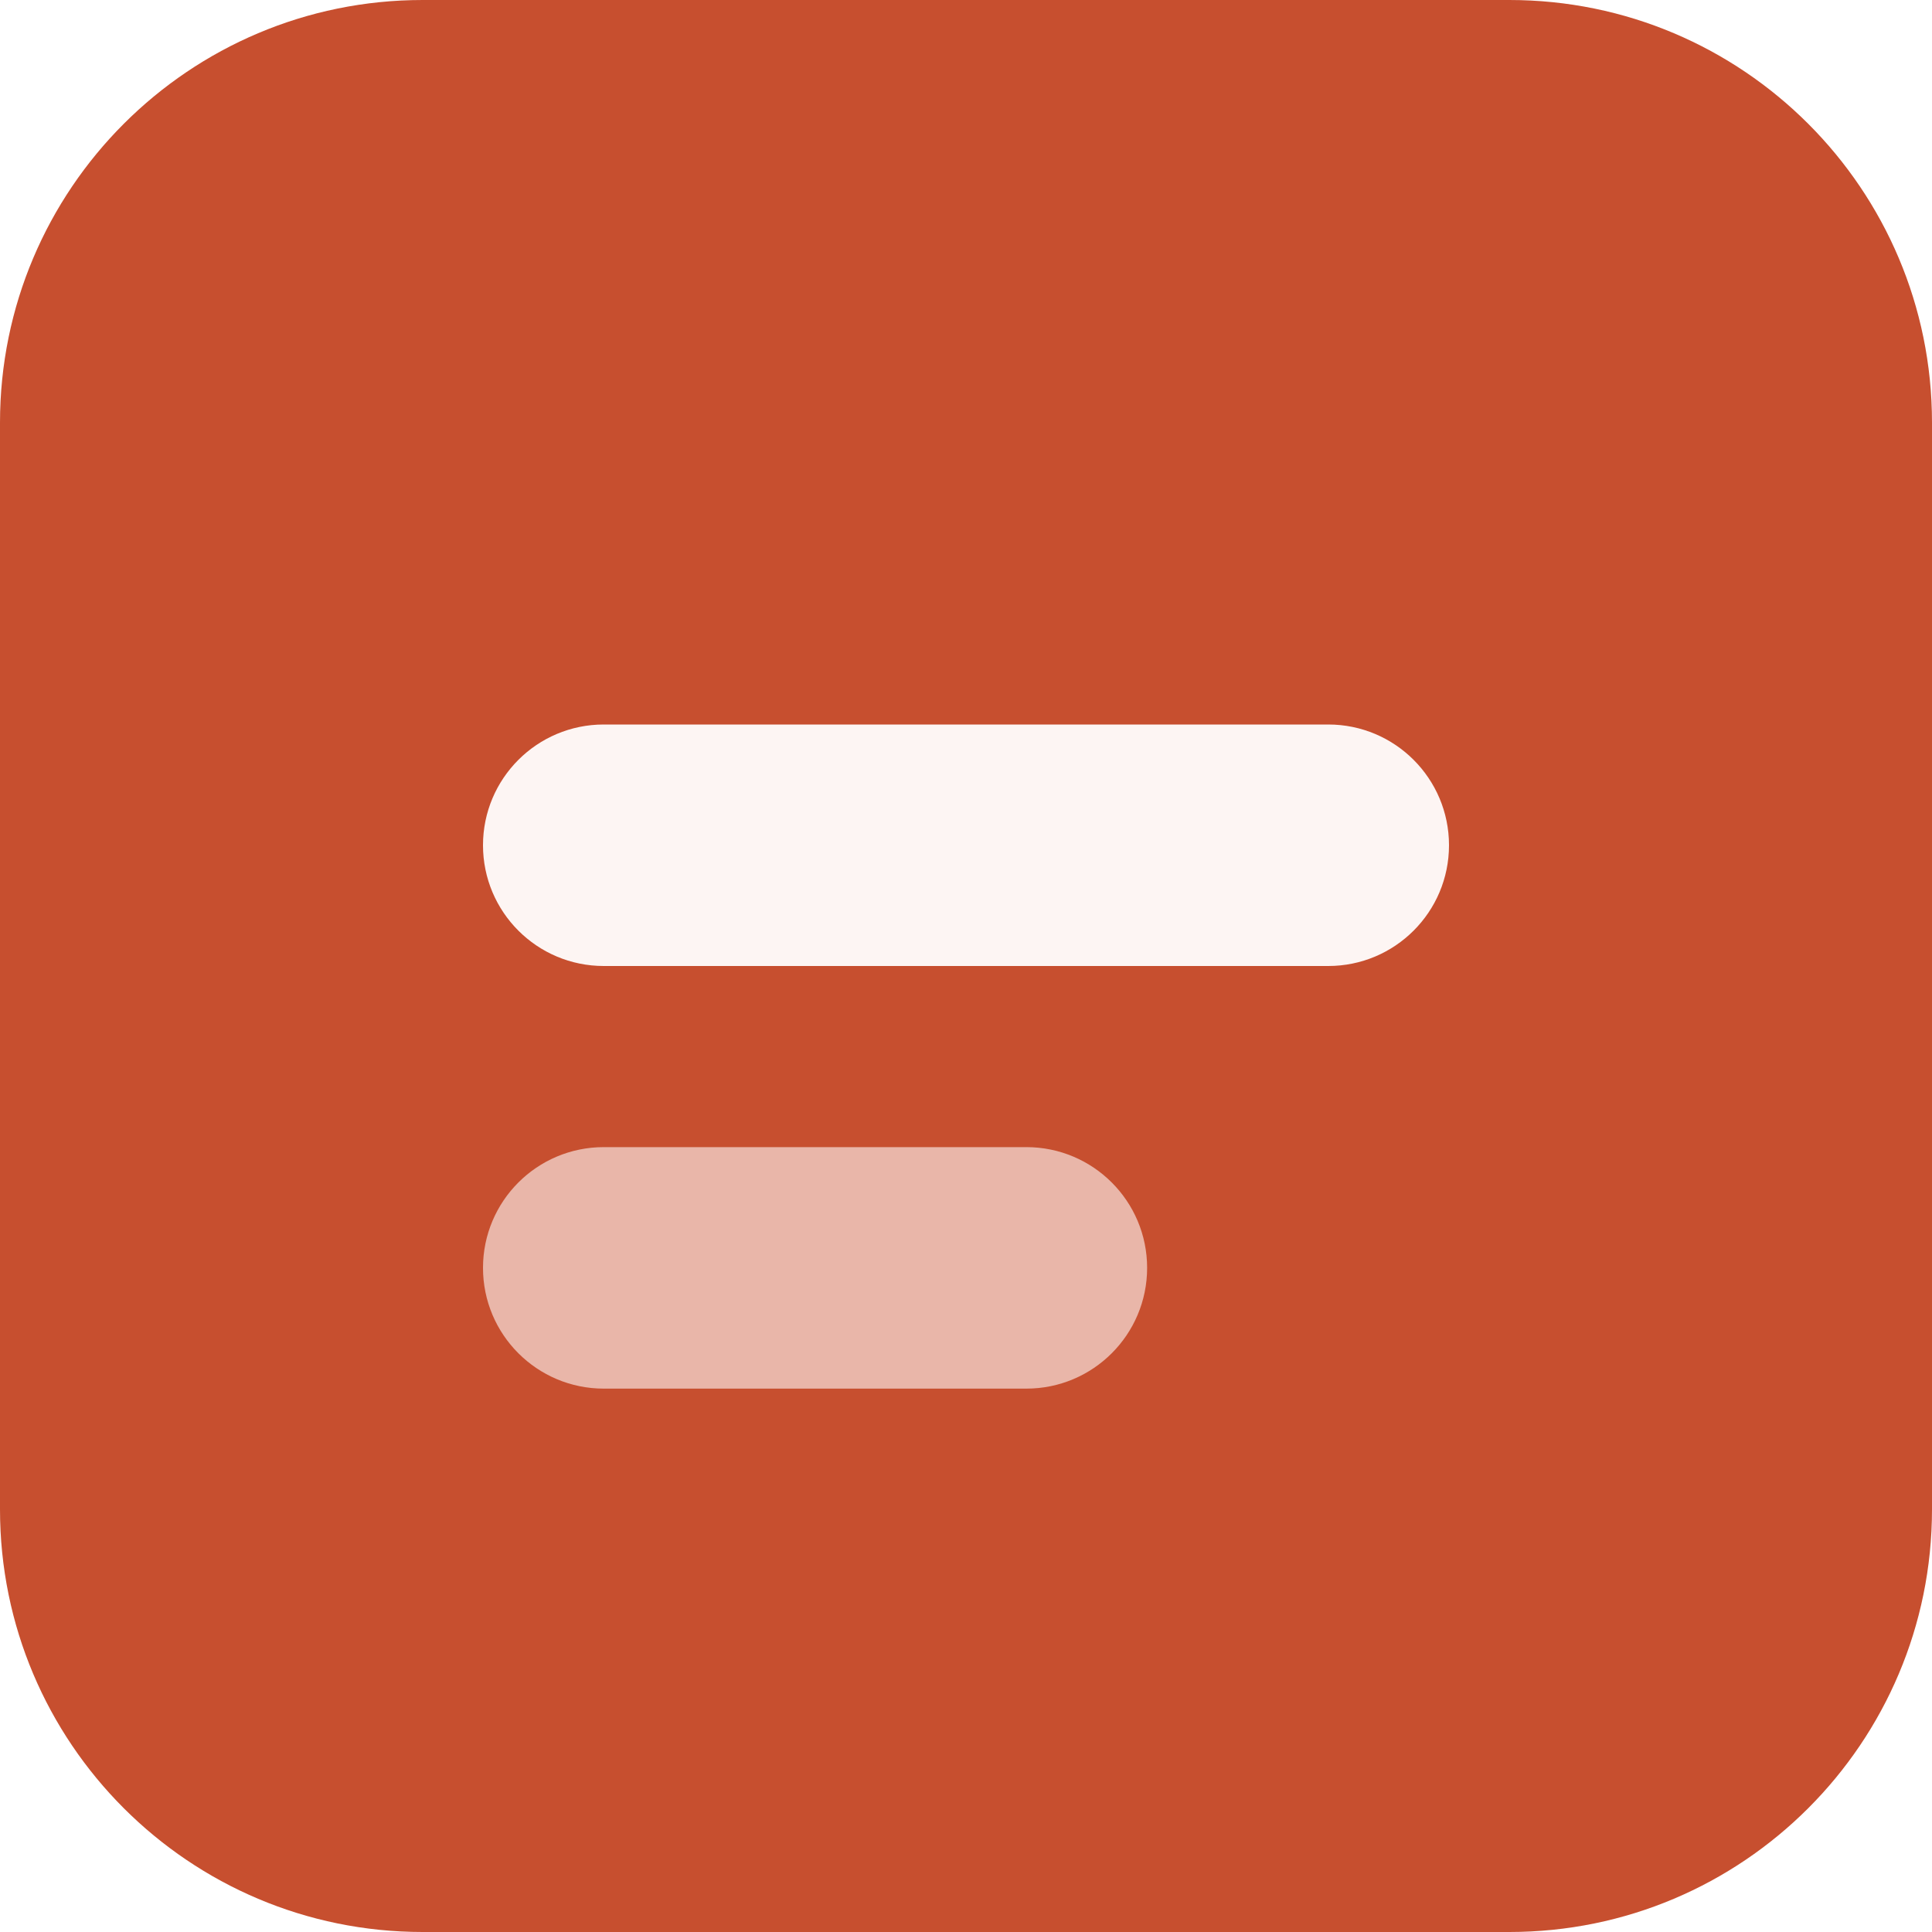
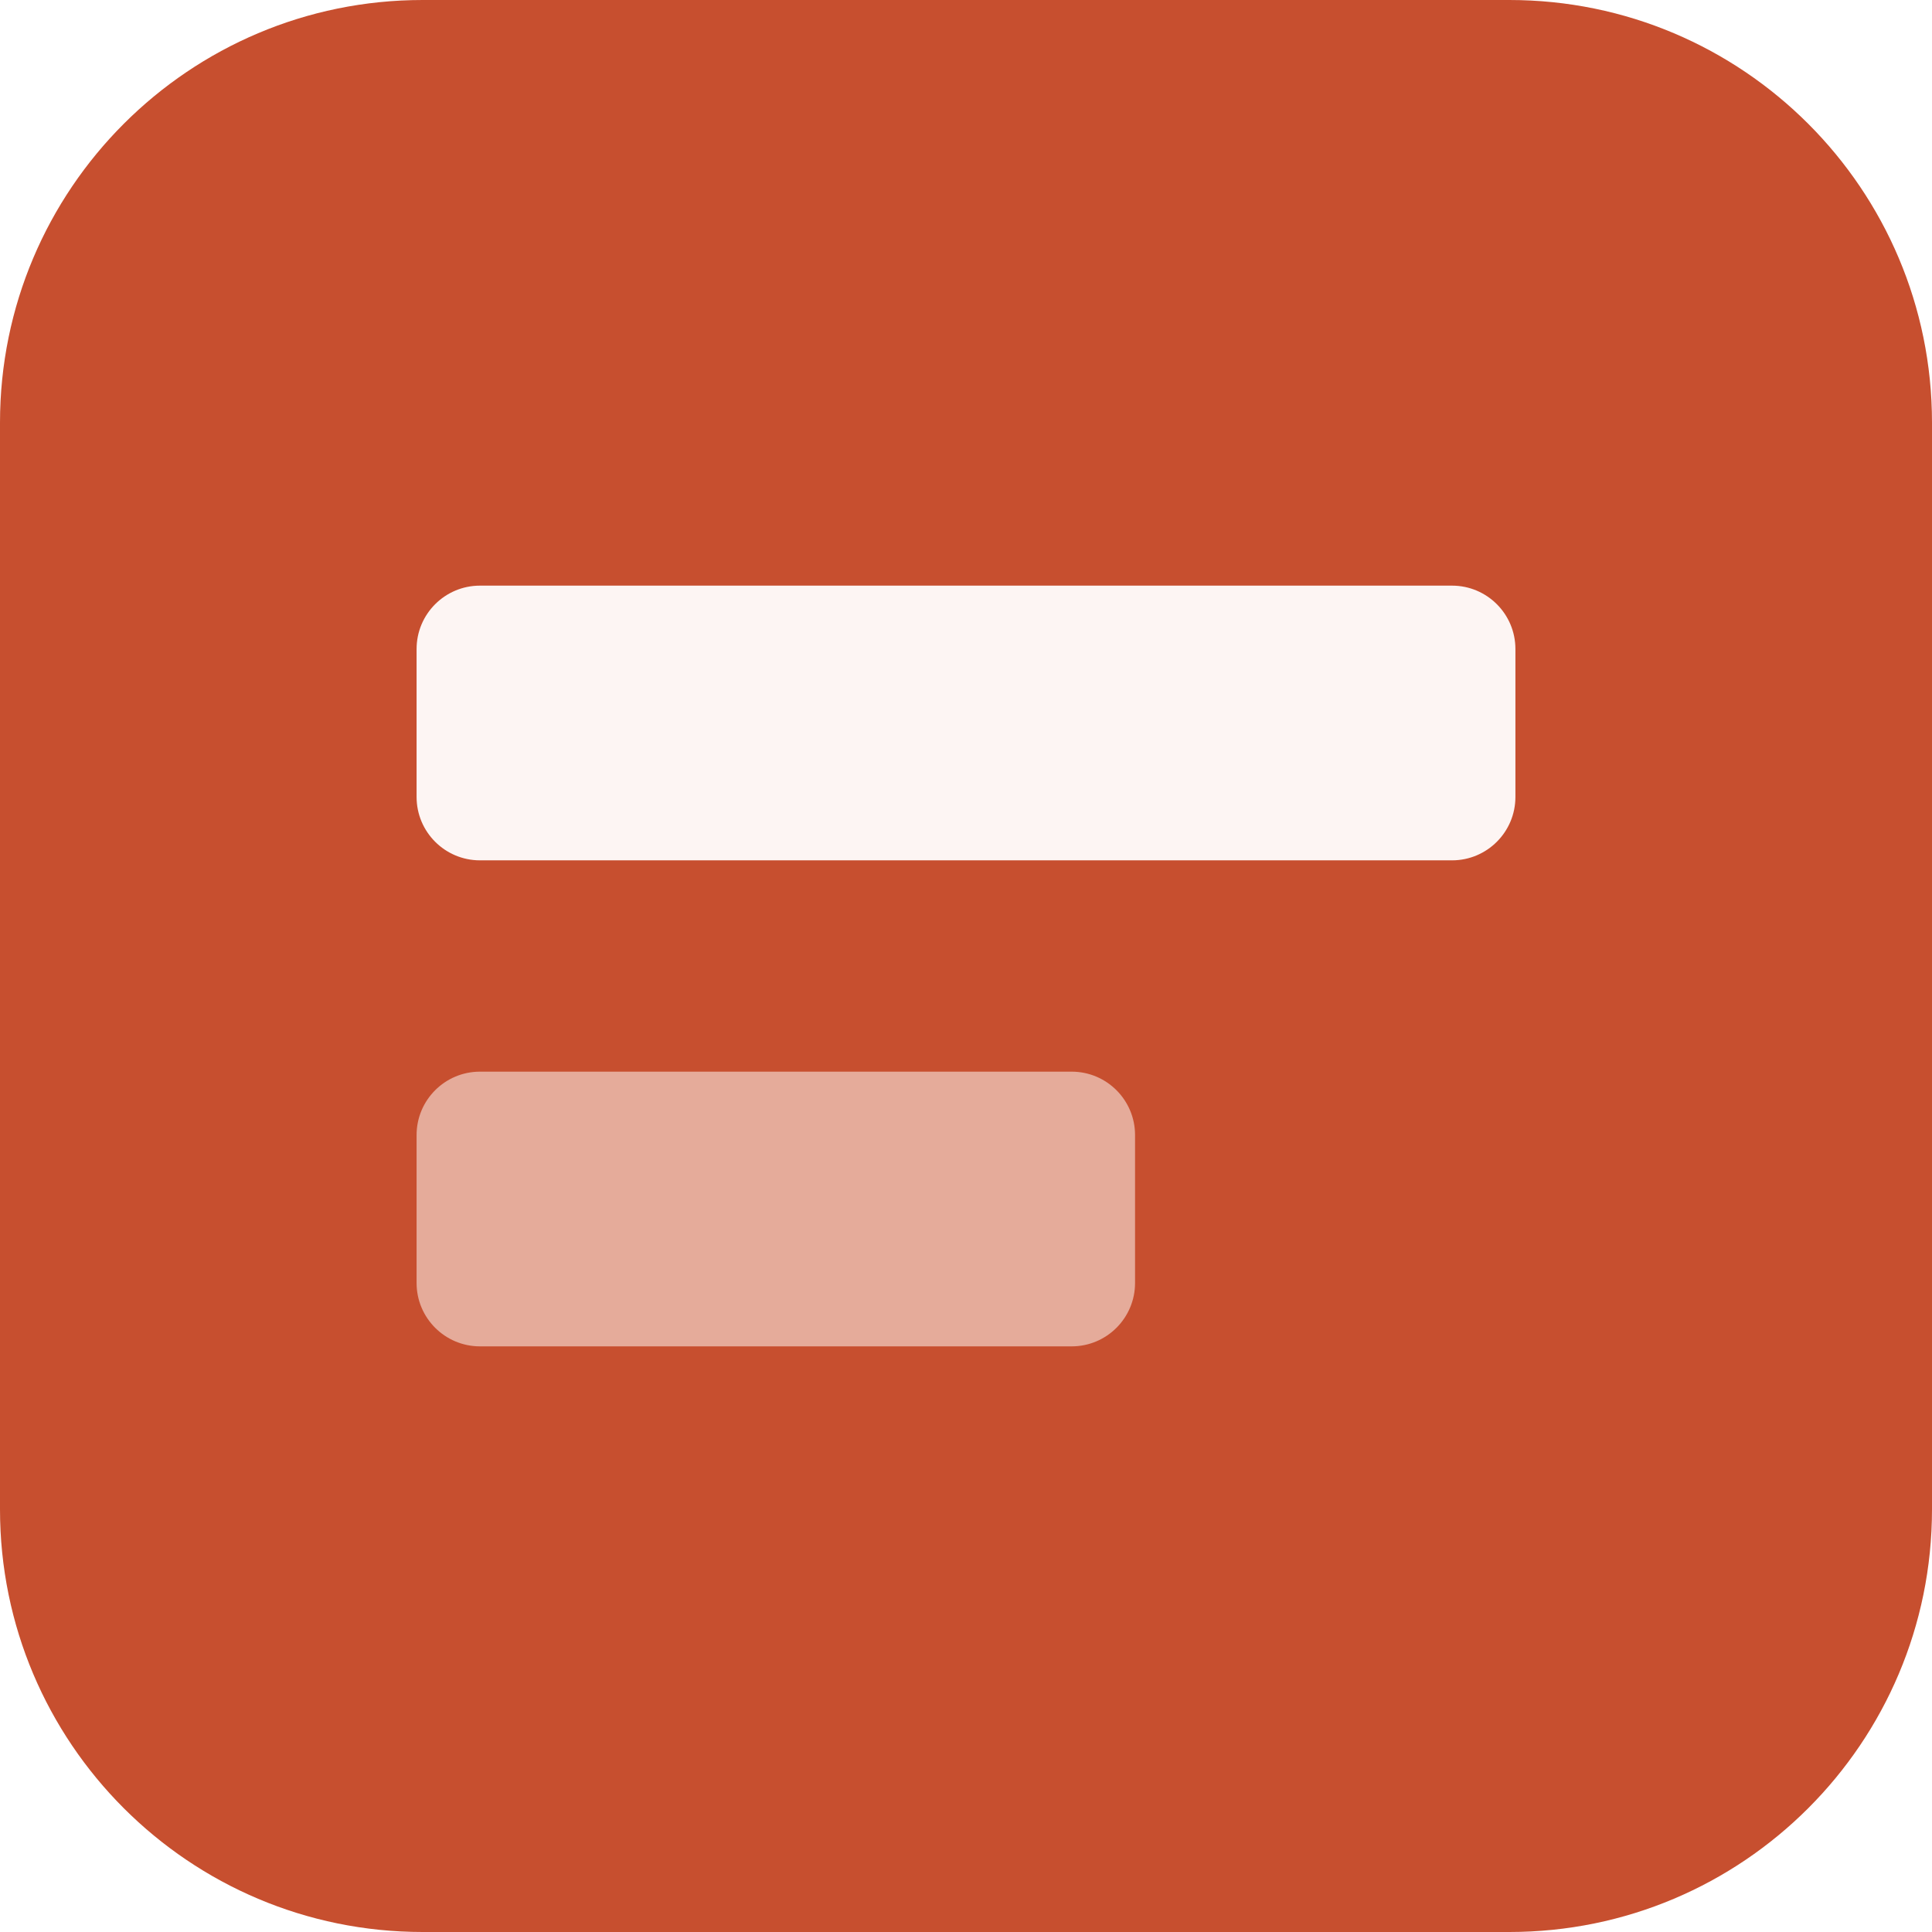
- <svg xmlns="http://www.w3.org/2000/svg" viewBox="0 0 64 64" role="img" aria-label="App icon">
-   <rect width="64" height="64" rx="14" fill="#c74f2f" />
-   <path d="M20 24h24a4 4 0 0 1 0 8H20a4 4 0 0 1 0-8Z" fill="#fdf5f3" />
-   <path d="M20 38h14a4 4 0 0 1 0 8H20a4 4 0 0 1 0-8Z" fill="#fdf5f3" opacity=".62" />
+ <svg xmlns="http://www.w3.org/2000/svg" viewBox="0 0 32 32" width="32" height="32" role="img" aria-label="My App">
+   <rect width="32" height="32" rx="7" fill="#c74f2f" />
+   <g fill="#fdf5f3" transform="translate(4.8 4.8) scale(0.7)">
+     <rect x="3" y="7" width="26" height="6.5" rx="1.5" />
+     <rect x="3" y="18.5" width="17" height="6.5" rx="1.5" opacity=".55" />
+   </g>
</svg>
